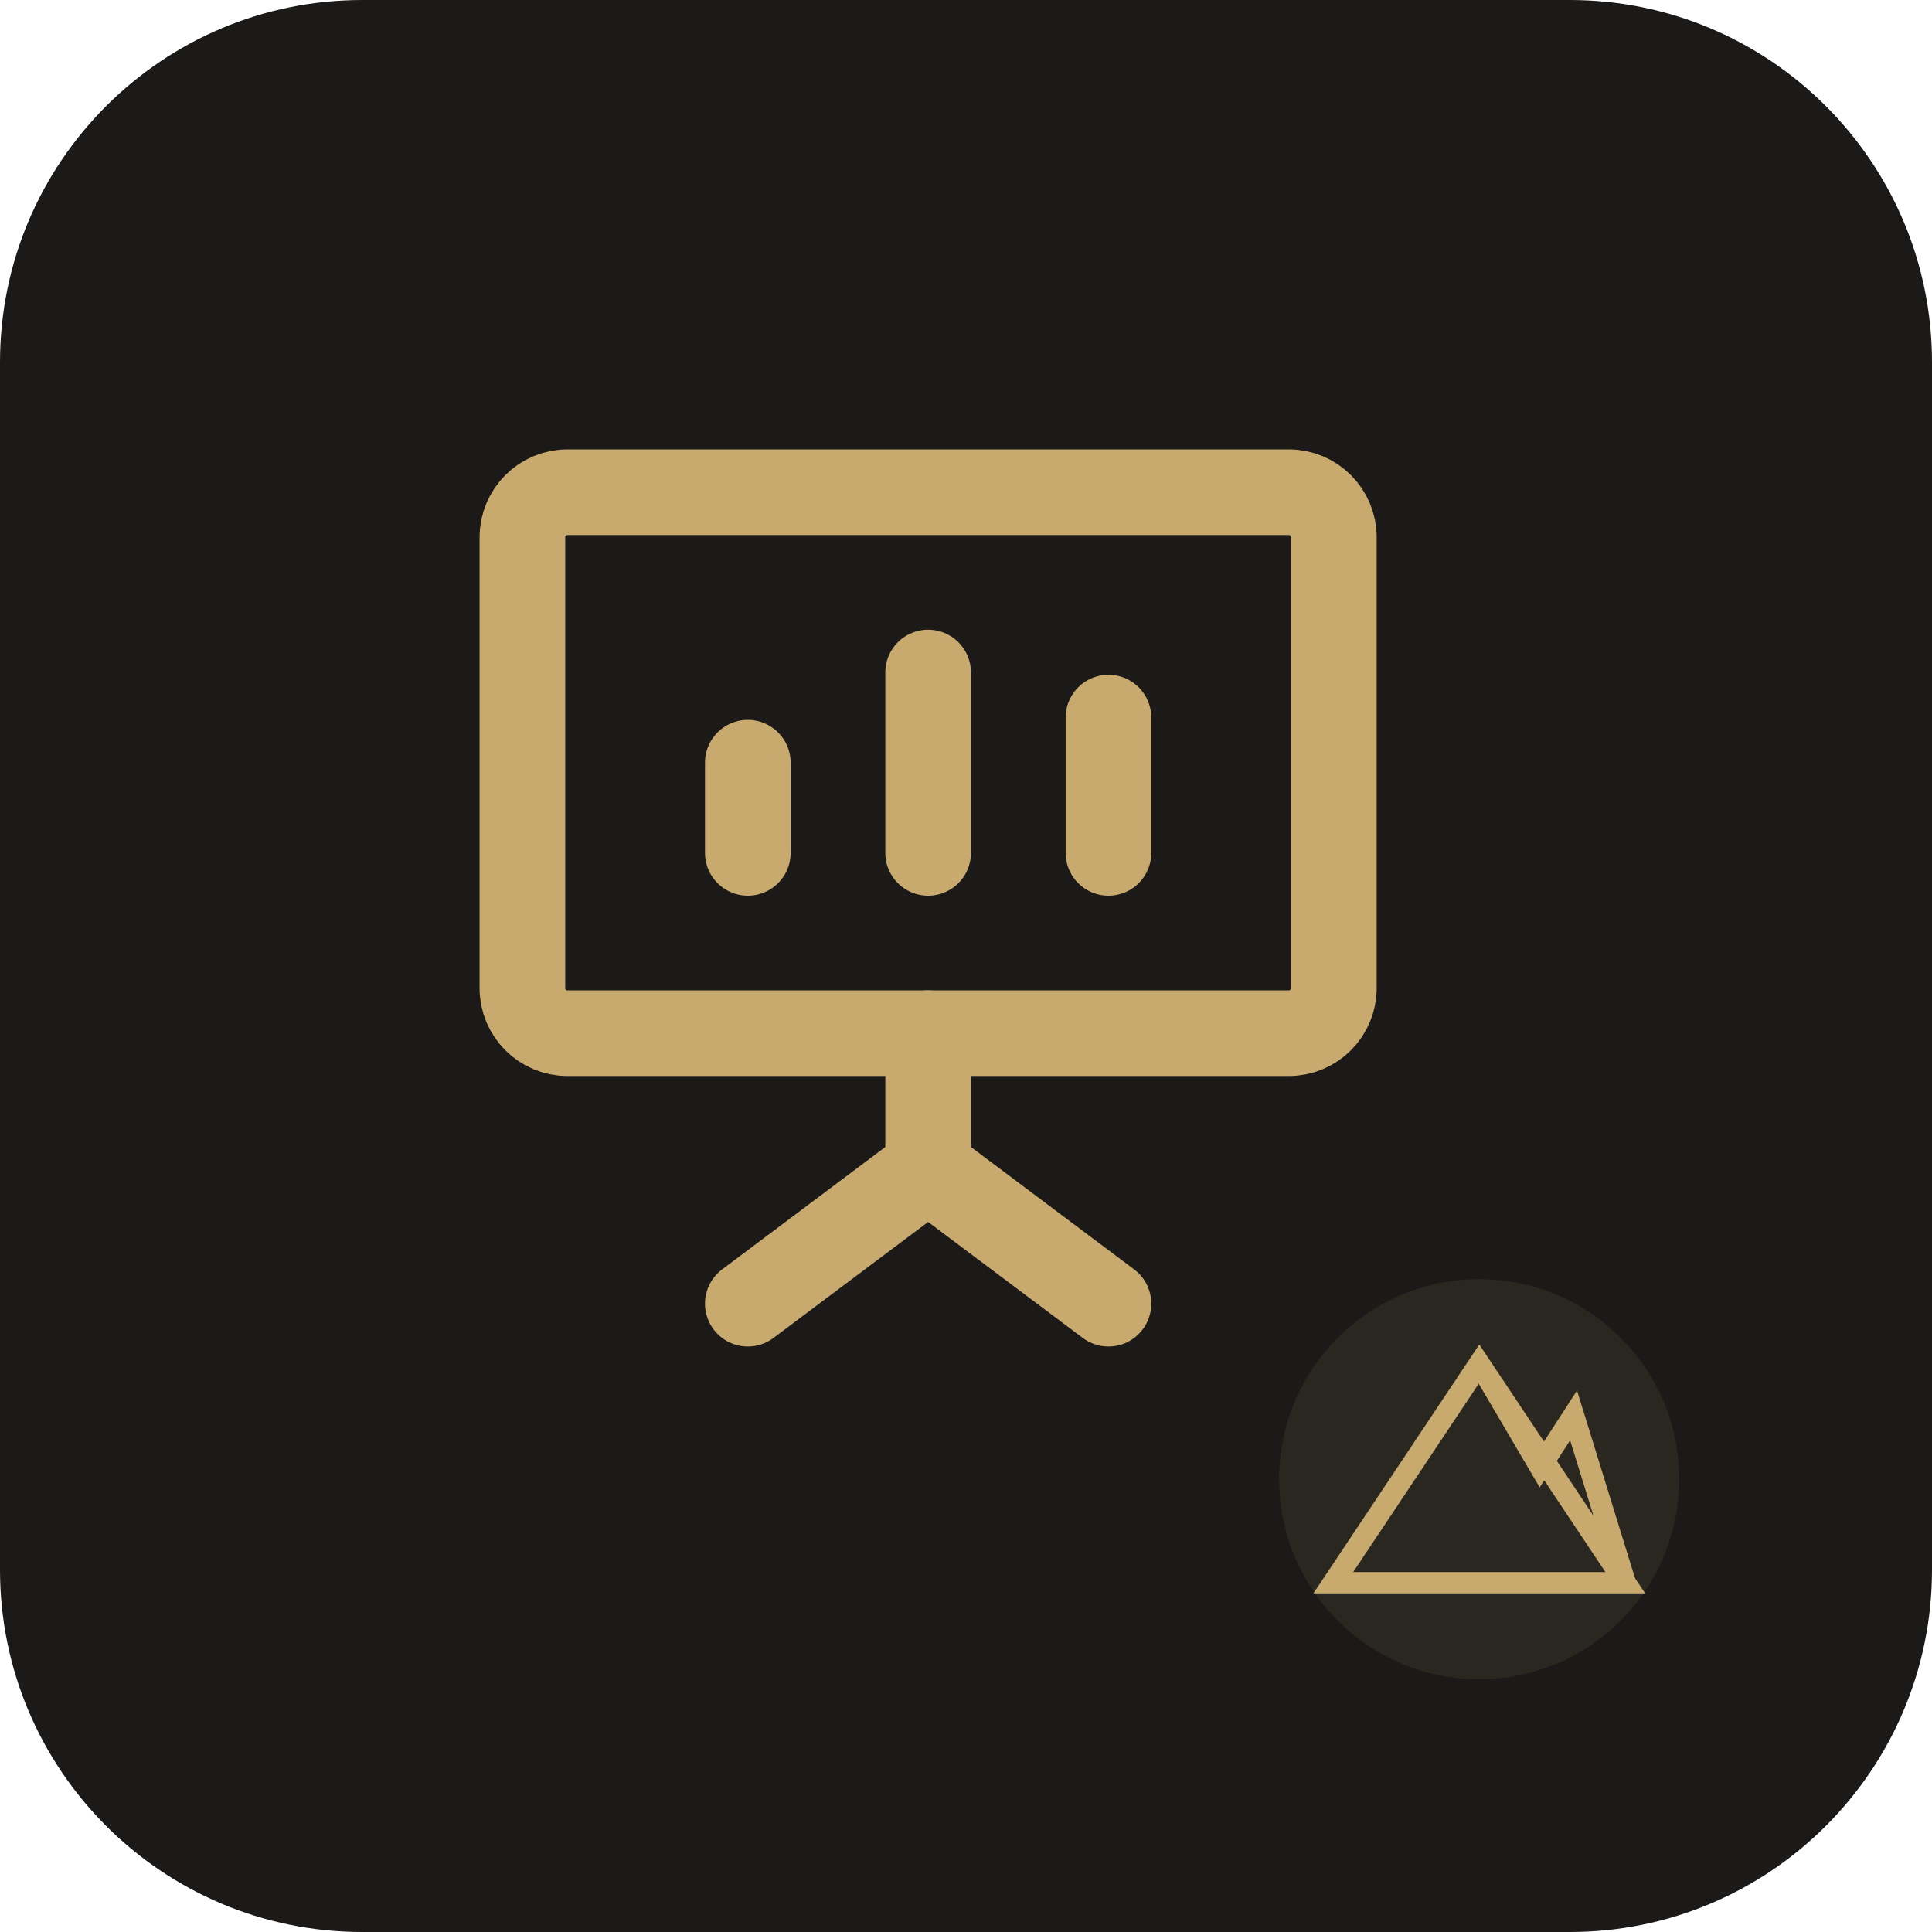
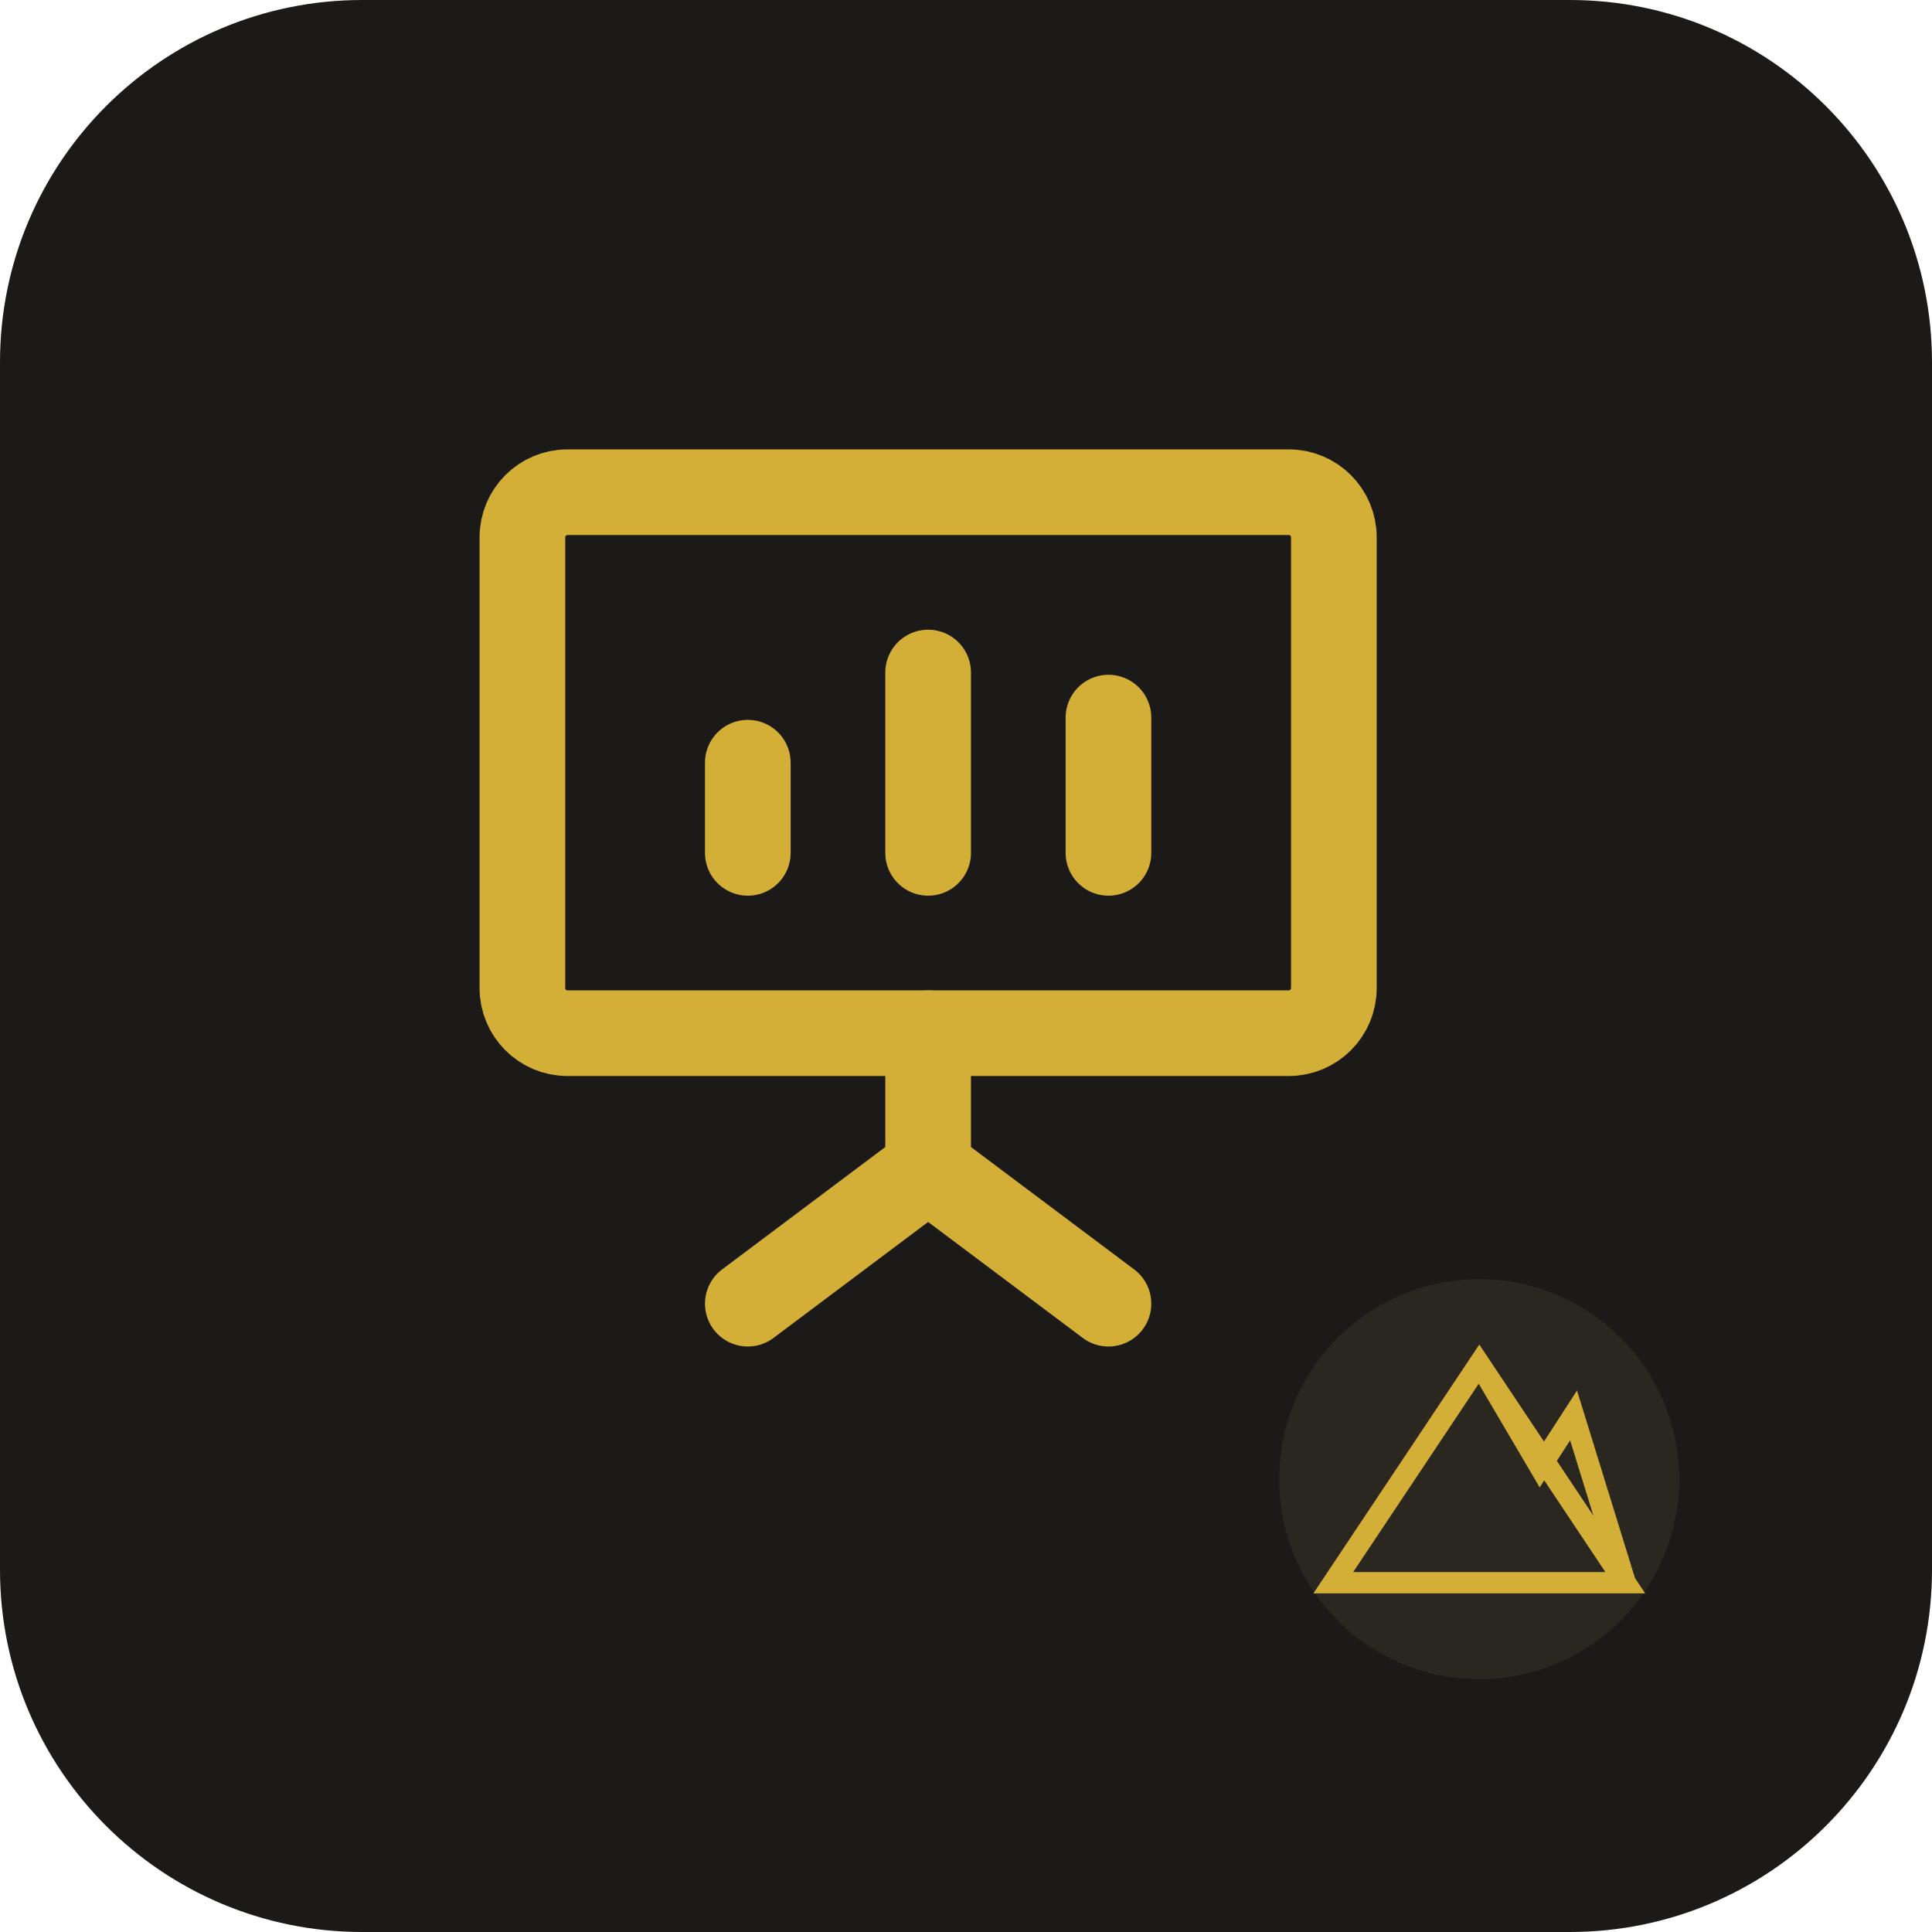
<svg xmlns="http://www.w3.org/2000/svg" viewBox="0 0 512 512" fill="none">
  <rect width="512" height="512" rx="96" fill="#1b1a18" />
-   <g transform="translate(102.6 94.6) scale(11.947)" stroke="#c8a96e" stroke-width="1.9" stroke-linecap="round" stroke-linejoin="round" fill="none">
+   <g transform="translate(102.6 94.6) scale(11.947)" stroke="#d4af37" stroke-width="1.9" stroke-linecap="round" stroke-linejoin="round" fill="none">
    <rect x="3" y="3" width="18" height="12" rx="1" />
    <path d="M8 11v-2M12 11V7M16 11v-3M12 15v3M8 21l4-3 4 3" />
  </g>
  <circle cx="392" cy="392" r="58" fill="#2a2721" stroke="#1b1a18" stroke-width="10" />
  <g transform="translate(343.6667 340.4444) scale(0.806)">
-     <path d="M60 26 L108 98 L12 98 Z M60 26 L80 60 L91 43 L108 98" stroke="#c8a96e" stroke-width="7" stroke-linecap="round" stroke-linejoin="miter" fill="none" />
+     <path d="M60 26 L108 98 L12 98 Z M60 26 L80 60 L91 43 L108 98" stroke="#d4af37" stroke-width="7" stroke-linecap="round" stroke-linejoin="miter" fill="none" />
  </g>
</svg>
